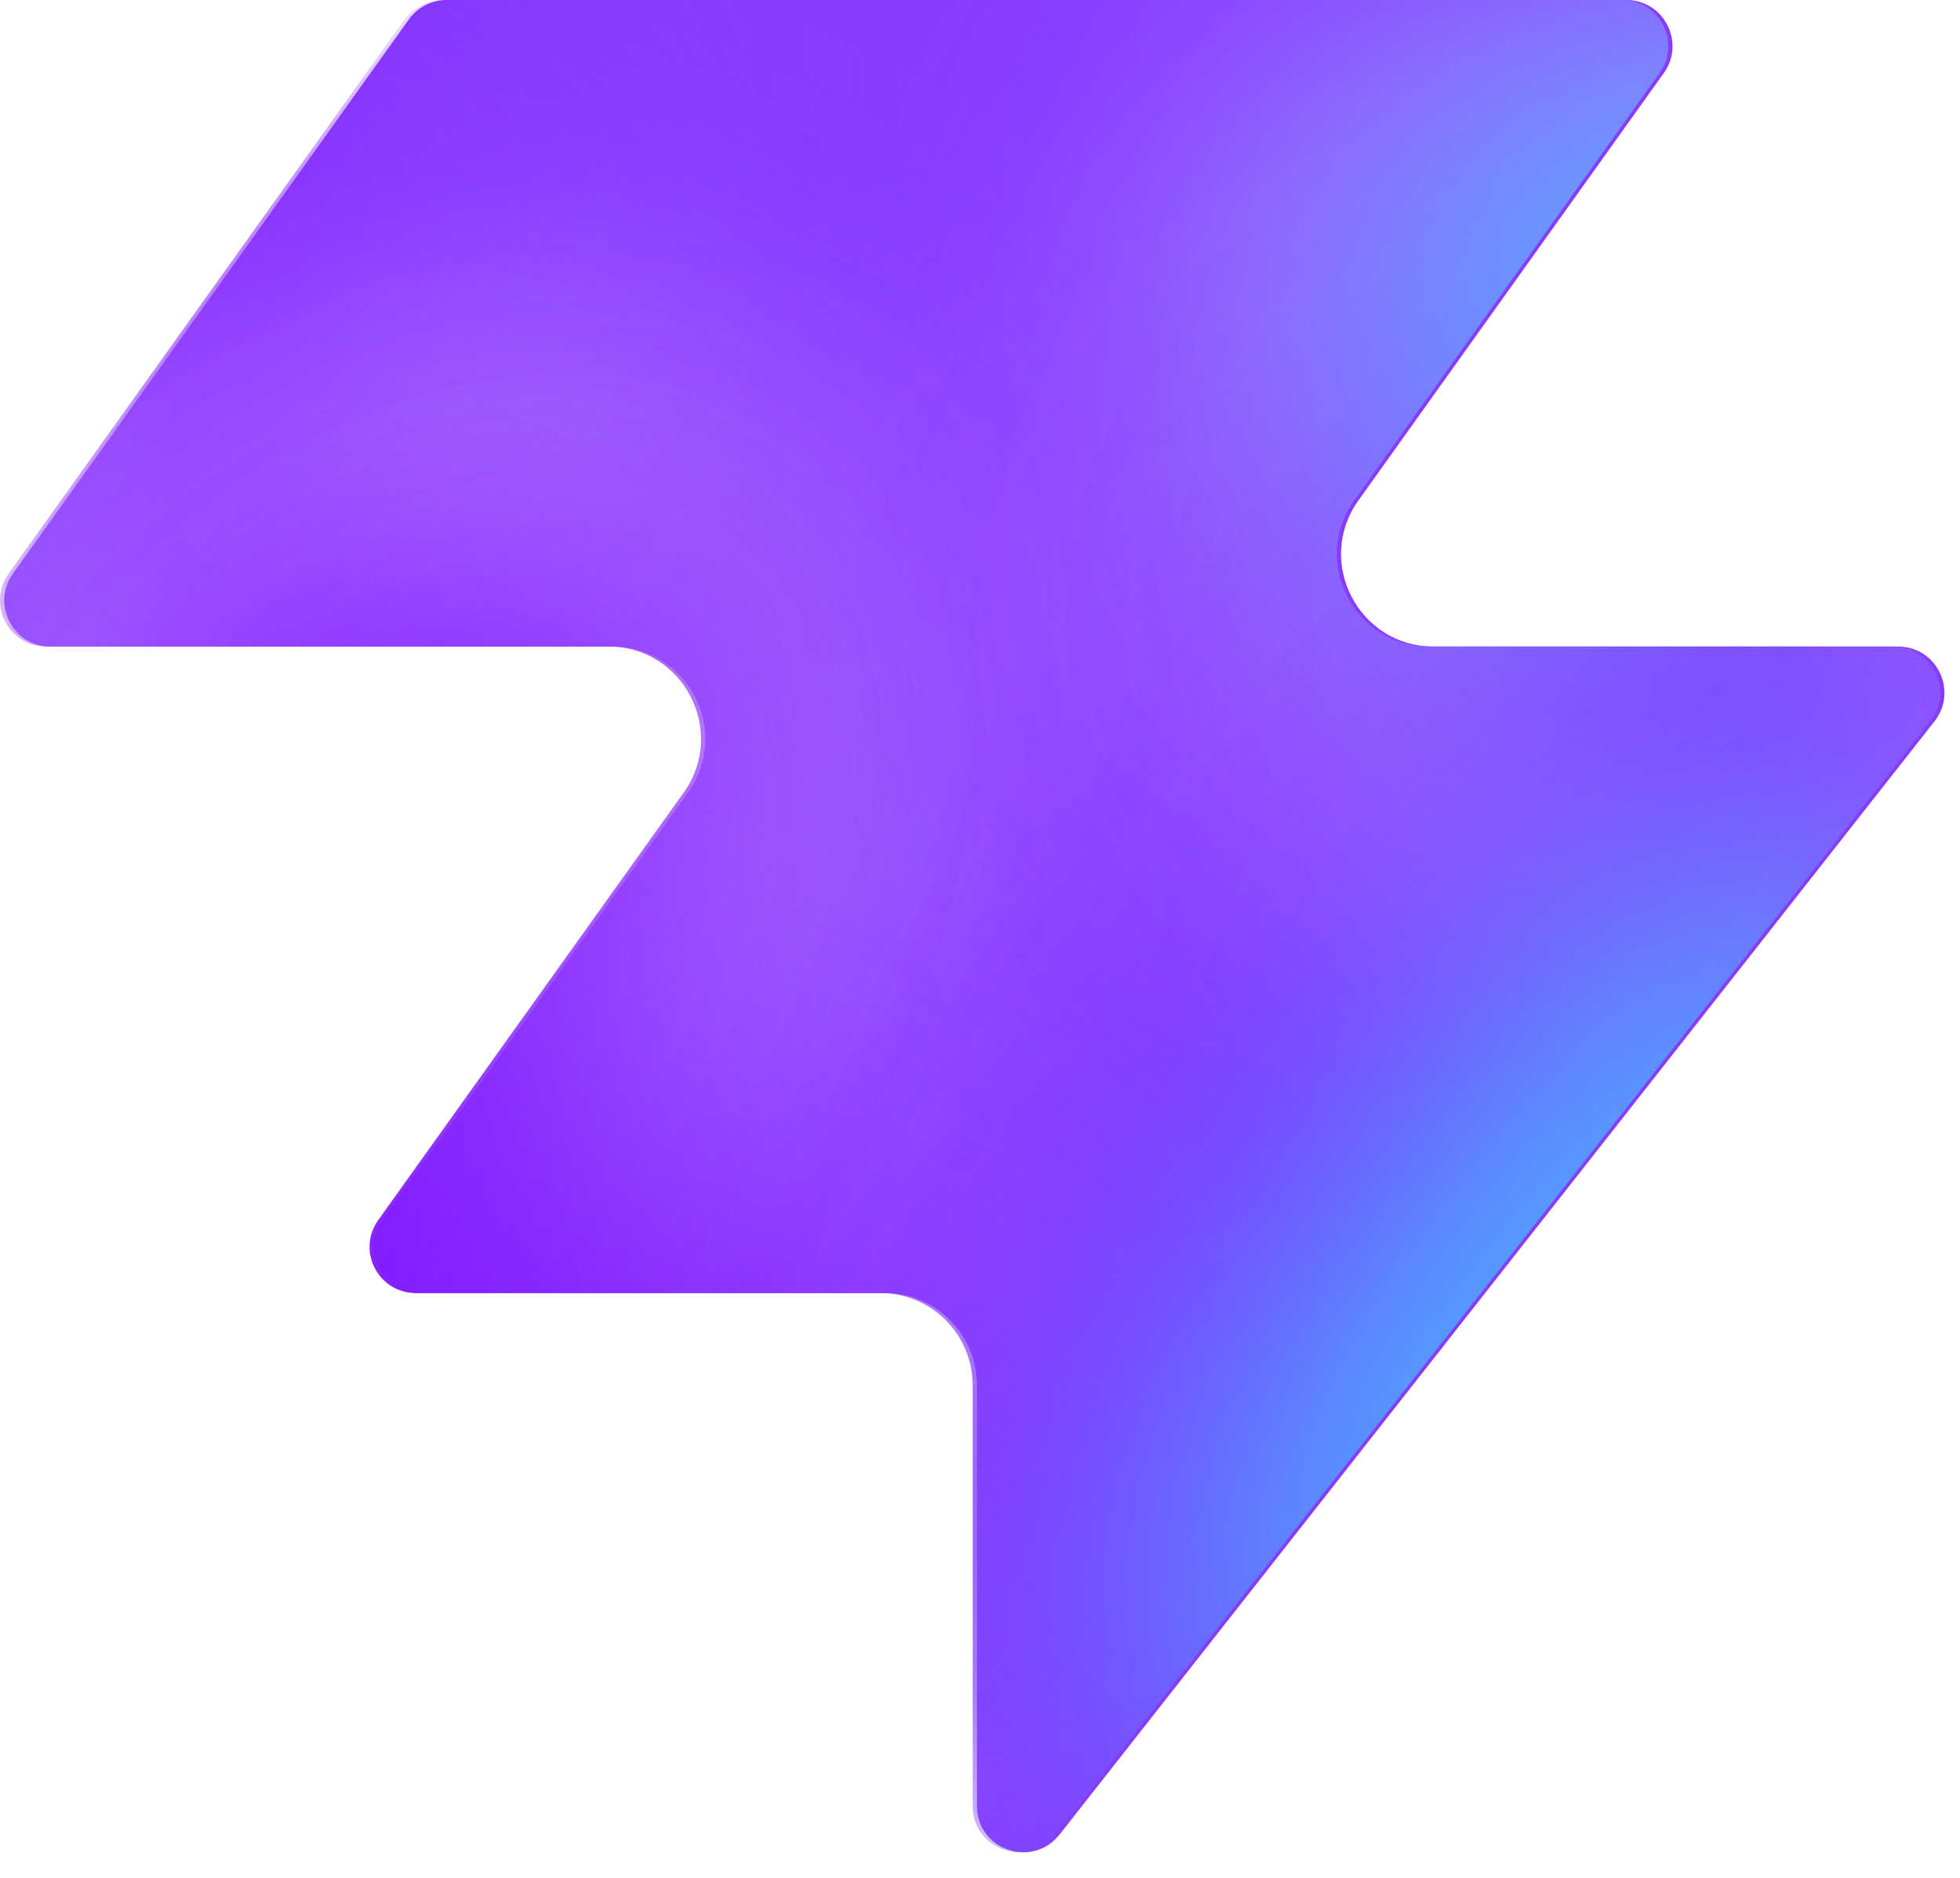
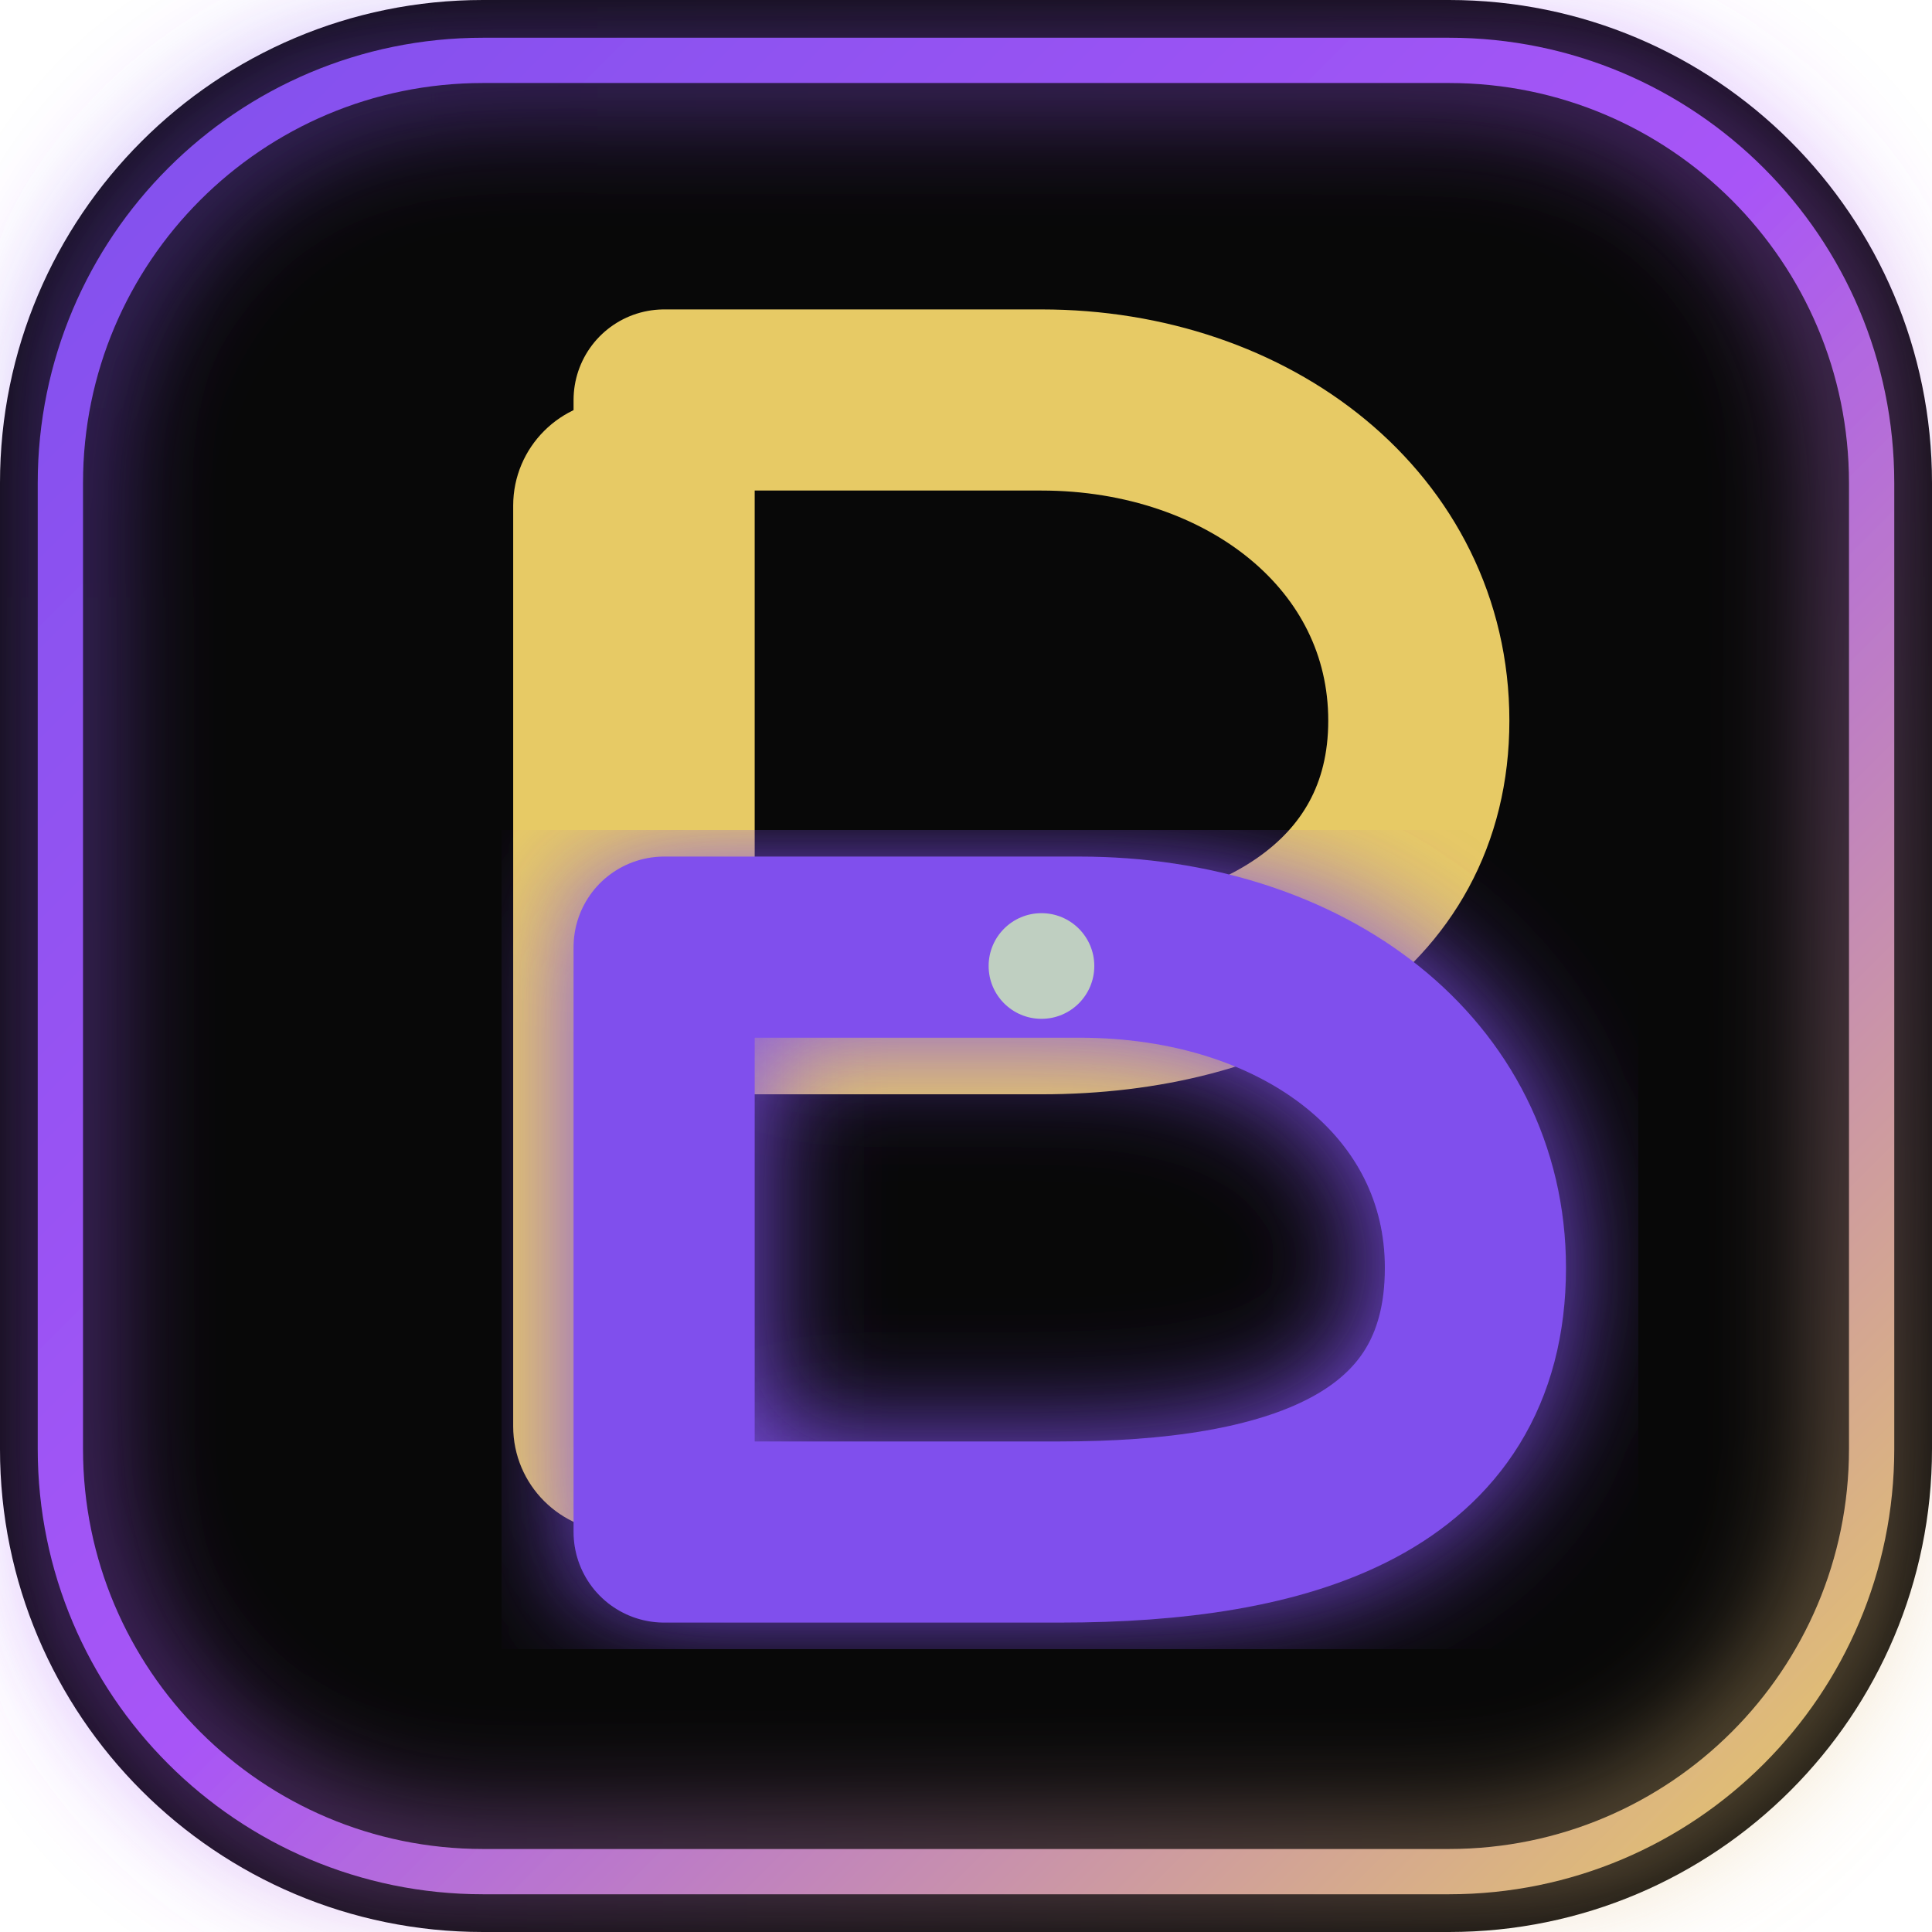
- <svg xmlns="http://www.w3.org/2000/svg" width="48" height="46" fill="none" viewBox="0 0 48 46">
-   <path fill="#863bff" d="M25.946 44.938c-.664.845-2.021.375-2.021-.698V33.937a2.26 2.26 0 0 0-2.262-2.262H10.287c-.92 0-1.456-1.04-.92-1.788l7.48-10.471c1.07-1.497 0-3.578-1.842-3.578H1.237c-.92 0-1.456-1.04-.92-1.788L10.013.474c.214-.297.556-.474.92-.474h28.894c.92 0 1.456 1.04.92 1.788l-7.48 10.471c-1.07 1.498 0 3.579 1.842 3.579h11.377c.943 0 1.473 1.088.89 1.83L25.947 44.94z" style="fill:#863bff;fill:color(display-p3 .525 .23 1);fill-opacity:1" />
-   <mask id="a" width="48" height="46" x="0" y="0" maskUnits="userSpaceOnUse" style="mask-type:alpha">
-     <path fill="#000" d="M25.842 44.938c-.664.844-2.021.375-2.021-.698V33.937a2.26 2.26 0 0 0-2.262-2.262H10.183c-.92 0-1.456-1.04-.92-1.788l7.48-10.471c1.07-1.498 0-3.579-1.842-3.579H1.133c-.92 0-1.456-1.04-.92-1.787L9.91.473c.214-.297.556-.474.92-.474h28.894c.92 0 1.456 1.04.92 1.788l-7.48 10.471c-1.07 1.498 0 3.578 1.842 3.578h11.377c.943 0 1.473 1.088.89 1.832L25.843 44.94z" style="fill:#000;fill-opacity:1" />
-   </mask>
-   <g mask="url(#a)">
-     <g filter="url(#b)">
-       <ellipse cx="5.508" cy="14.704" fill="#ede6ff" rx="5.508" ry="14.704" style="fill:#ede6ff;fill:color(display-p3 .927 .903 1);fill-opacity:1" transform="matrix(.00324 1 1 -.00324 -4.47 31.516)" />
-     </g>
-     <g filter="url(#c)">
-       <ellipse cx="10.399" cy="29.851" fill="#ede6ff" rx="10.399" ry="29.851" style="fill:#ede6ff;fill:color(display-p3 .927 .903 1);fill-opacity:1" transform="matrix(.00324 1 1 -.00324 -39.328 7.883)" />
-     </g>
-     <g filter="url(#d)">
-       <ellipse cx="5.508" cy="30.487" fill="#7e14ff" rx="5.508" ry="30.487" style="fill:#7e14ff;fill:color(display-p3 .492 .077 1);fill-opacity:1" transform="rotate(89.814 -25.913 -14.639)scale(1 -1)" />
-     </g>
-     <g filter="url(#e)">
-       <ellipse cx="5.508" cy="30.599" fill="#7e14ff" rx="5.508" ry="30.599" style="fill:#7e14ff;fill:color(display-p3 .492 .077 1);fill-opacity:1" transform="rotate(89.814 -32.644 -3.334)scale(1 -1)" />
-     </g>
-     <g filter="url(#f)">
-       <ellipse cx="5.508" cy="30.599" fill="#7e14ff" rx="5.508" ry="30.599" style="fill:#7e14ff;fill:color(display-p3 .492 .077 1);fill-opacity:1" transform="matrix(.00324 1 1 -.00324 -34.34 30.47)" />
-     </g>
-     <g filter="url(#g)">
-       <ellipse cx="14.072" cy="22.078" fill="#ede6ff" rx="14.072" ry="22.078" style="fill:#ede6ff;fill:color(display-p3 .927 .903 1);fill-opacity:1" transform="rotate(93.35 24.506 48.493)scale(-1 1)" />
-     </g>
-     <g filter="url(#h)">
-       <ellipse cx="3.47" cy="21.501" fill="#7e14ff" rx="3.47" ry="21.501" style="fill:#7e14ff;fill:color(display-p3 .492 .077 1);fill-opacity:1" transform="rotate(89.009 28.708 47.59)scale(-1 1)" />
-     </g>
-     <g filter="url(#i)">
-       <ellipse cx="3.47" cy="21.501" fill="#7e14ff" rx="3.47" ry="21.501" style="fill:#7e14ff;fill:color(display-p3 .492 .077 1);fill-opacity:1" transform="rotate(89.009 28.708 47.59)scale(-1 1)" />
-     </g>
-     <g filter="url(#j)">
-       <ellipse cx=".387" cy="8.972" fill="#7e14ff" rx="4.407" ry="29.108" style="fill:#7e14ff;fill:color(display-p3 .492 .077 1);fill-opacity:1" transform="rotate(39.51 .387 8.972)" />
-     </g>
-     <g filter="url(#k)">
-       <ellipse cx="47.523" cy="-6.092" fill="#7e14ff" rx="4.407" ry="29.108" style="fill:#7e14ff;fill:color(display-p3 .492 .077 1);fill-opacity:1" transform="rotate(37.892 47.523 -6.092)" />
-     </g>
-     <g filter="url(#l)">
-       <ellipse cx="41.412" cy="6.333" fill="#47bfff" rx="5.971" ry="9.665" style="fill:#47bfff;fill:color(display-p3 .28 .748 1);fill-opacity:1" transform="rotate(37.892 41.412 6.333)" />
-     </g>
-     <g filter="url(#m)">
-       <ellipse cx="-1.879" cy="38.332" fill="#7e14ff" rx="4.407" ry="29.108" style="fill:#7e14ff;fill:color(display-p3 .492 .077 1);fill-opacity:1" transform="rotate(37.892 -1.88 38.332)" />
-     </g>
-     <g filter="url(#n)">
-       <ellipse cx="-1.879" cy="38.332" fill="#7e14ff" rx="4.407" ry="29.108" style="fill:#7e14ff;fill:color(display-p3 .492 .077 1);fill-opacity:1" transform="rotate(37.892 -1.88 38.332)" />
-     </g>
-     <g filter="url(#o)">
-       <ellipse cx="35.651" cy="29.907" fill="#7e14ff" rx="4.407" ry="29.108" style="fill:#7e14ff;fill:color(display-p3 .492 .077 1);fill-opacity:1" transform="rotate(37.892 35.651 29.907)" />
-     </g>
-     <g filter="url(#p)">
-       <ellipse cx="38.418" cy="32.4" fill="#47bfff" rx="5.971" ry="15.297" style="fill:#47bfff;fill:color(display-p3 .28 .748 1);fill-opacity:1" transform="rotate(37.892 38.418 32.4)" />
-     </g>
-   </g>
+ <svg xmlns="http://www.w3.org/2000/svg" viewBox="0 0 512 512" width="100%" height="100%">
  <defs>
-     <filter id="b" width="60.045" height="41.654" x="-19.77" y="16.149" color-interpolation-filters="sRGB" filterUnits="userSpaceOnUse">
-       <feFlood flood-opacity="0" result="BackgroundImageFix" />
-       <feBlend in="SourceGraphic" in2="BackgroundImageFix" result="shape" />
-       <feGaussianBlur result="effect1_foregroundBlur_2002_17158" stdDeviation="7.659" />
-     </filter>
-     <filter id="c" width="90.34" height="51.437" x="-54.613" y="-7.533" color-interpolation-filters="sRGB" filterUnits="userSpaceOnUse">
-       <feFlood flood-opacity="0" result="BackgroundImageFix" />
-       <feBlend in="SourceGraphic" in2="BackgroundImageFix" result="shape" />
-       <feGaussianBlur result="effect1_foregroundBlur_2002_17158" stdDeviation="7.659" />
-     </filter>
-     <filter id="d" width="79.355" height="29.4" x="-49.64" y="2.03" color-interpolation-filters="sRGB" filterUnits="userSpaceOnUse">
-       <feFlood flood-opacity="0" result="BackgroundImageFix" />
-       <feBlend in="SourceGraphic" in2="BackgroundImageFix" result="shape" />
-       <feGaussianBlur result="effect1_foregroundBlur_2002_17158" stdDeviation="4.596" />
-     </filter>
-     <filter id="e" width="79.579" height="29.4" x="-45.045" y="20.029" color-interpolation-filters="sRGB" filterUnits="userSpaceOnUse">
-       <feFlood flood-opacity="0" result="BackgroundImageFix" />
-       <feBlend in="SourceGraphic" in2="BackgroundImageFix" result="shape" />
-       <feGaussianBlur result="effect1_foregroundBlur_2002_17158" stdDeviation="4.596" />
-     </filter>
-     <filter id="f" width="79.579" height="29.4" x="-43.513" y="21.178" color-interpolation-filters="sRGB" filterUnits="userSpaceOnUse">
-       <feFlood flood-opacity="0" result="BackgroundImageFix" />
-       <feBlend in="SourceGraphic" in2="BackgroundImageFix" result="shape" />
-       <feGaussianBlur result="effect1_foregroundBlur_2002_17158" stdDeviation="4.596" />
-     </filter>
-     <filter id="g" width="74.749" height="58.852" x="15.756" y="-17.901" color-interpolation-filters="sRGB" filterUnits="userSpaceOnUse">
-       <feFlood flood-opacity="0" result="BackgroundImageFix" />
-       <feBlend in="SourceGraphic" in2="BackgroundImageFix" result="shape" />
-       <feGaussianBlur result="effect1_foregroundBlur_2002_17158" stdDeviation="7.659" />
-     </filter>
-     <filter id="h" width="61.377" height="25.362" x="23.548" y="2.284" color-interpolation-filters="sRGB" filterUnits="userSpaceOnUse">
-       <feFlood flood-opacity="0" result="BackgroundImageFix" />
-       <feBlend in="SourceGraphic" in2="BackgroundImageFix" result="shape" />
-       <feGaussianBlur result="effect1_foregroundBlur_2002_17158" stdDeviation="4.596" />
-     </filter>
-     <filter id="i" width="61.377" height="25.362" x="23.548" y="2.284" color-interpolation-filters="sRGB" filterUnits="userSpaceOnUse">
-       <feFlood flood-opacity="0" result="BackgroundImageFix" />
-       <feBlend in="SourceGraphic" in2="BackgroundImageFix" result="shape" />
-       <feGaussianBlur result="effect1_foregroundBlur_2002_17158" stdDeviation="4.596" />
-     </filter>
-     <filter id="j" width="56.045" height="63.649" x="-27.636" y="-22.853" color-interpolation-filters="sRGB" filterUnits="userSpaceOnUse">
-       <feFlood flood-opacity="0" result="BackgroundImageFix" />
-       <feBlend in="SourceGraphic" in2="BackgroundImageFix" result="shape" />
-       <feGaussianBlur result="effect1_foregroundBlur_2002_17158" stdDeviation="4.596" />
-     </filter>
-     <filter id="k" width="54.814" height="64.646" x="20.116" y="-38.415" color-interpolation-filters="sRGB" filterUnits="userSpaceOnUse">
-       <feFlood flood-opacity="0" result="BackgroundImageFix" />
-       <feBlend in="SourceGraphic" in2="BackgroundImageFix" result="shape" />
-       <feGaussianBlur result="effect1_foregroundBlur_2002_17158" stdDeviation="4.596" />
-     </filter>
-     <filter id="l" width="33.541" height="35.313" x="24.641" y="-11.323" color-interpolation-filters="sRGB" filterUnits="userSpaceOnUse">
-       <feFlood flood-opacity="0" result="BackgroundImageFix" />
-       <feBlend in="SourceGraphic" in2="BackgroundImageFix" result="shape" />
-       <feGaussianBlur result="effect1_foregroundBlur_2002_17158" stdDeviation="4.596" />
-     </filter>
-     <filter id="m" width="54.814" height="64.646" x="-29.286" y="6.009" color-interpolation-filters="sRGB" filterUnits="userSpaceOnUse">
-       <feFlood flood-opacity="0" result="BackgroundImageFix" />
-       <feBlend in="SourceGraphic" in2="BackgroundImageFix" result="shape" />
-       <feGaussianBlur result="effect1_foregroundBlur_2002_17158" stdDeviation="4.596" />
-     </filter>
-     <filter id="n" width="54.814" height="64.646" x="-29.286" y="6.009" color-interpolation-filters="sRGB" filterUnits="userSpaceOnUse">
-       <feFlood flood-opacity="0" result="BackgroundImageFix" />
-       <feBlend in="SourceGraphic" in2="BackgroundImageFix" result="shape" />
-       <feGaussianBlur result="effect1_foregroundBlur_2002_17158" stdDeviation="4.596" />
-     </filter>
-     <filter id="o" width="54.814" height="64.646" x="8.244" y="-2.416" color-interpolation-filters="sRGB" filterUnits="userSpaceOnUse">
-       <feFlood flood-opacity="0" result="BackgroundImageFix" />
-       <feBlend in="SourceGraphic" in2="BackgroundImageFix" result="shape" />
-       <feGaussianBlur result="effect1_foregroundBlur_2002_17158" stdDeviation="4.596" />
-     </filter>
-     <filter id="p" width="39.409" height="43.623" x="18.713" y="10.588" color-interpolation-filters="sRGB" filterUnits="userSpaceOnUse">
-       <feFlood flood-opacity="0" result="BackgroundImageFix" />
-       <feBlend in="SourceGraphic" in2="BackgroundImageFix" result="shape" />
-       <feGaussianBlur result="effect1_foregroundBlur_2002_17158" stdDeviation="4.596" />
+     <linearGradient id="violetGradient" x1="0%" y1="0%" x2="100%" y2="100%">
+       <stop offset="0%" stop-color="#8050ED" />
+       <stop offset="50%" stop-color="#A855F7" />
+       <stop offset="100%" stop-color="#E7CA65" />
+     </linearGradient>
+     <filter id="glow" x="-20%" y="-20%" width="140%" height="140%">
+       <feGaussianBlur stdDeviation="16" result="blur" />
+       <feComposite in="SourceGraphic" in2="blur" operator="over" />
    </filter>
  </defs>
+   <rect width="512" height="512" rx="128" fill="#080808" />
+   <rect x="16" y="16" width="480" height="480" rx="112" fill="none" stroke="url(#violetGradient)" stroke-width="12" filter="url(#glow)" />
+   <g transform="translate(136, 106)">
+     <rect x="0" y="0" width="56" height="300" rx="28" fill="#E7CA65" />
+     <path d="M 40 0 L 140 0 C 195 0 240 35 240 85 C 240 135 195 160 140 160 L 40 160 Z" fill="none" stroke="#E7CA65" stroke-width="48" stroke-linejoin="round" />
+     <path d="M 40 145 L 150 145 C 210 145 255 180 255 230 C 255 285 205 300 145 300 L 40 300 Z" fill="none" stroke="#8050ED" stroke-width="48" stroke-linejoin="round" filter="url(#glow)" />
+     <circle cx="140" cy="150" r="14" fill="#BFCFC1" />
+   </g>
</svg>
